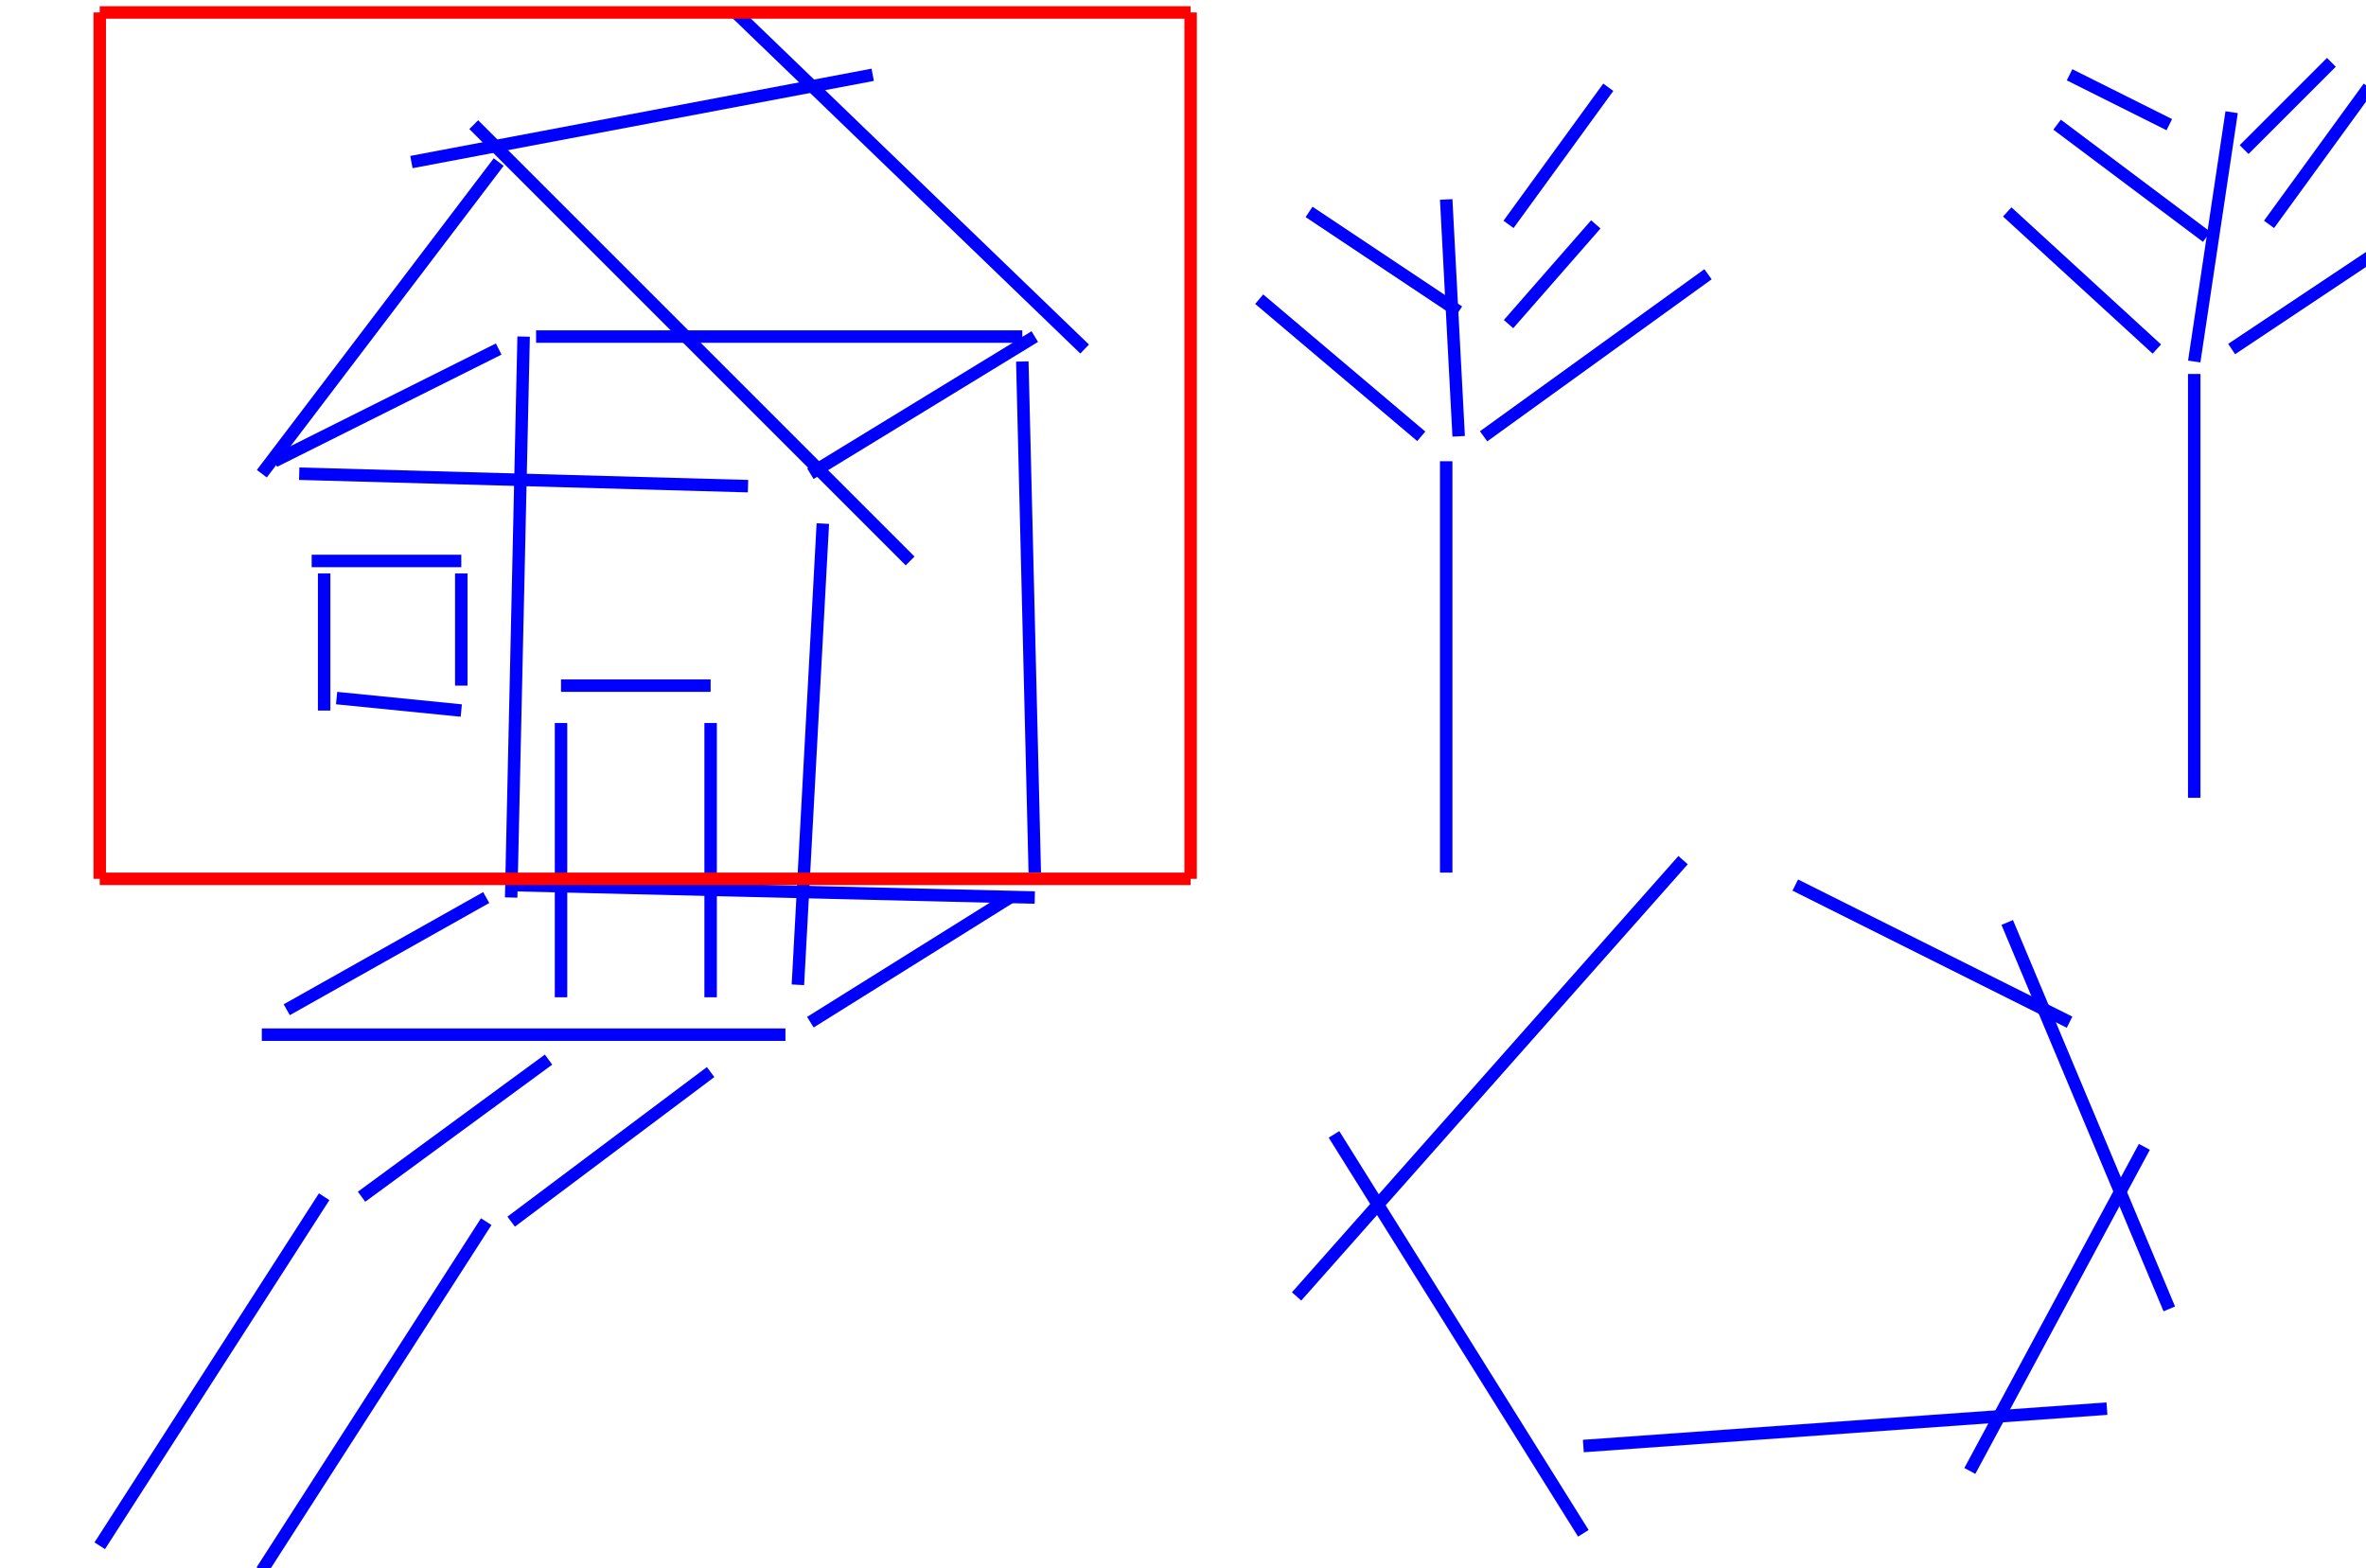
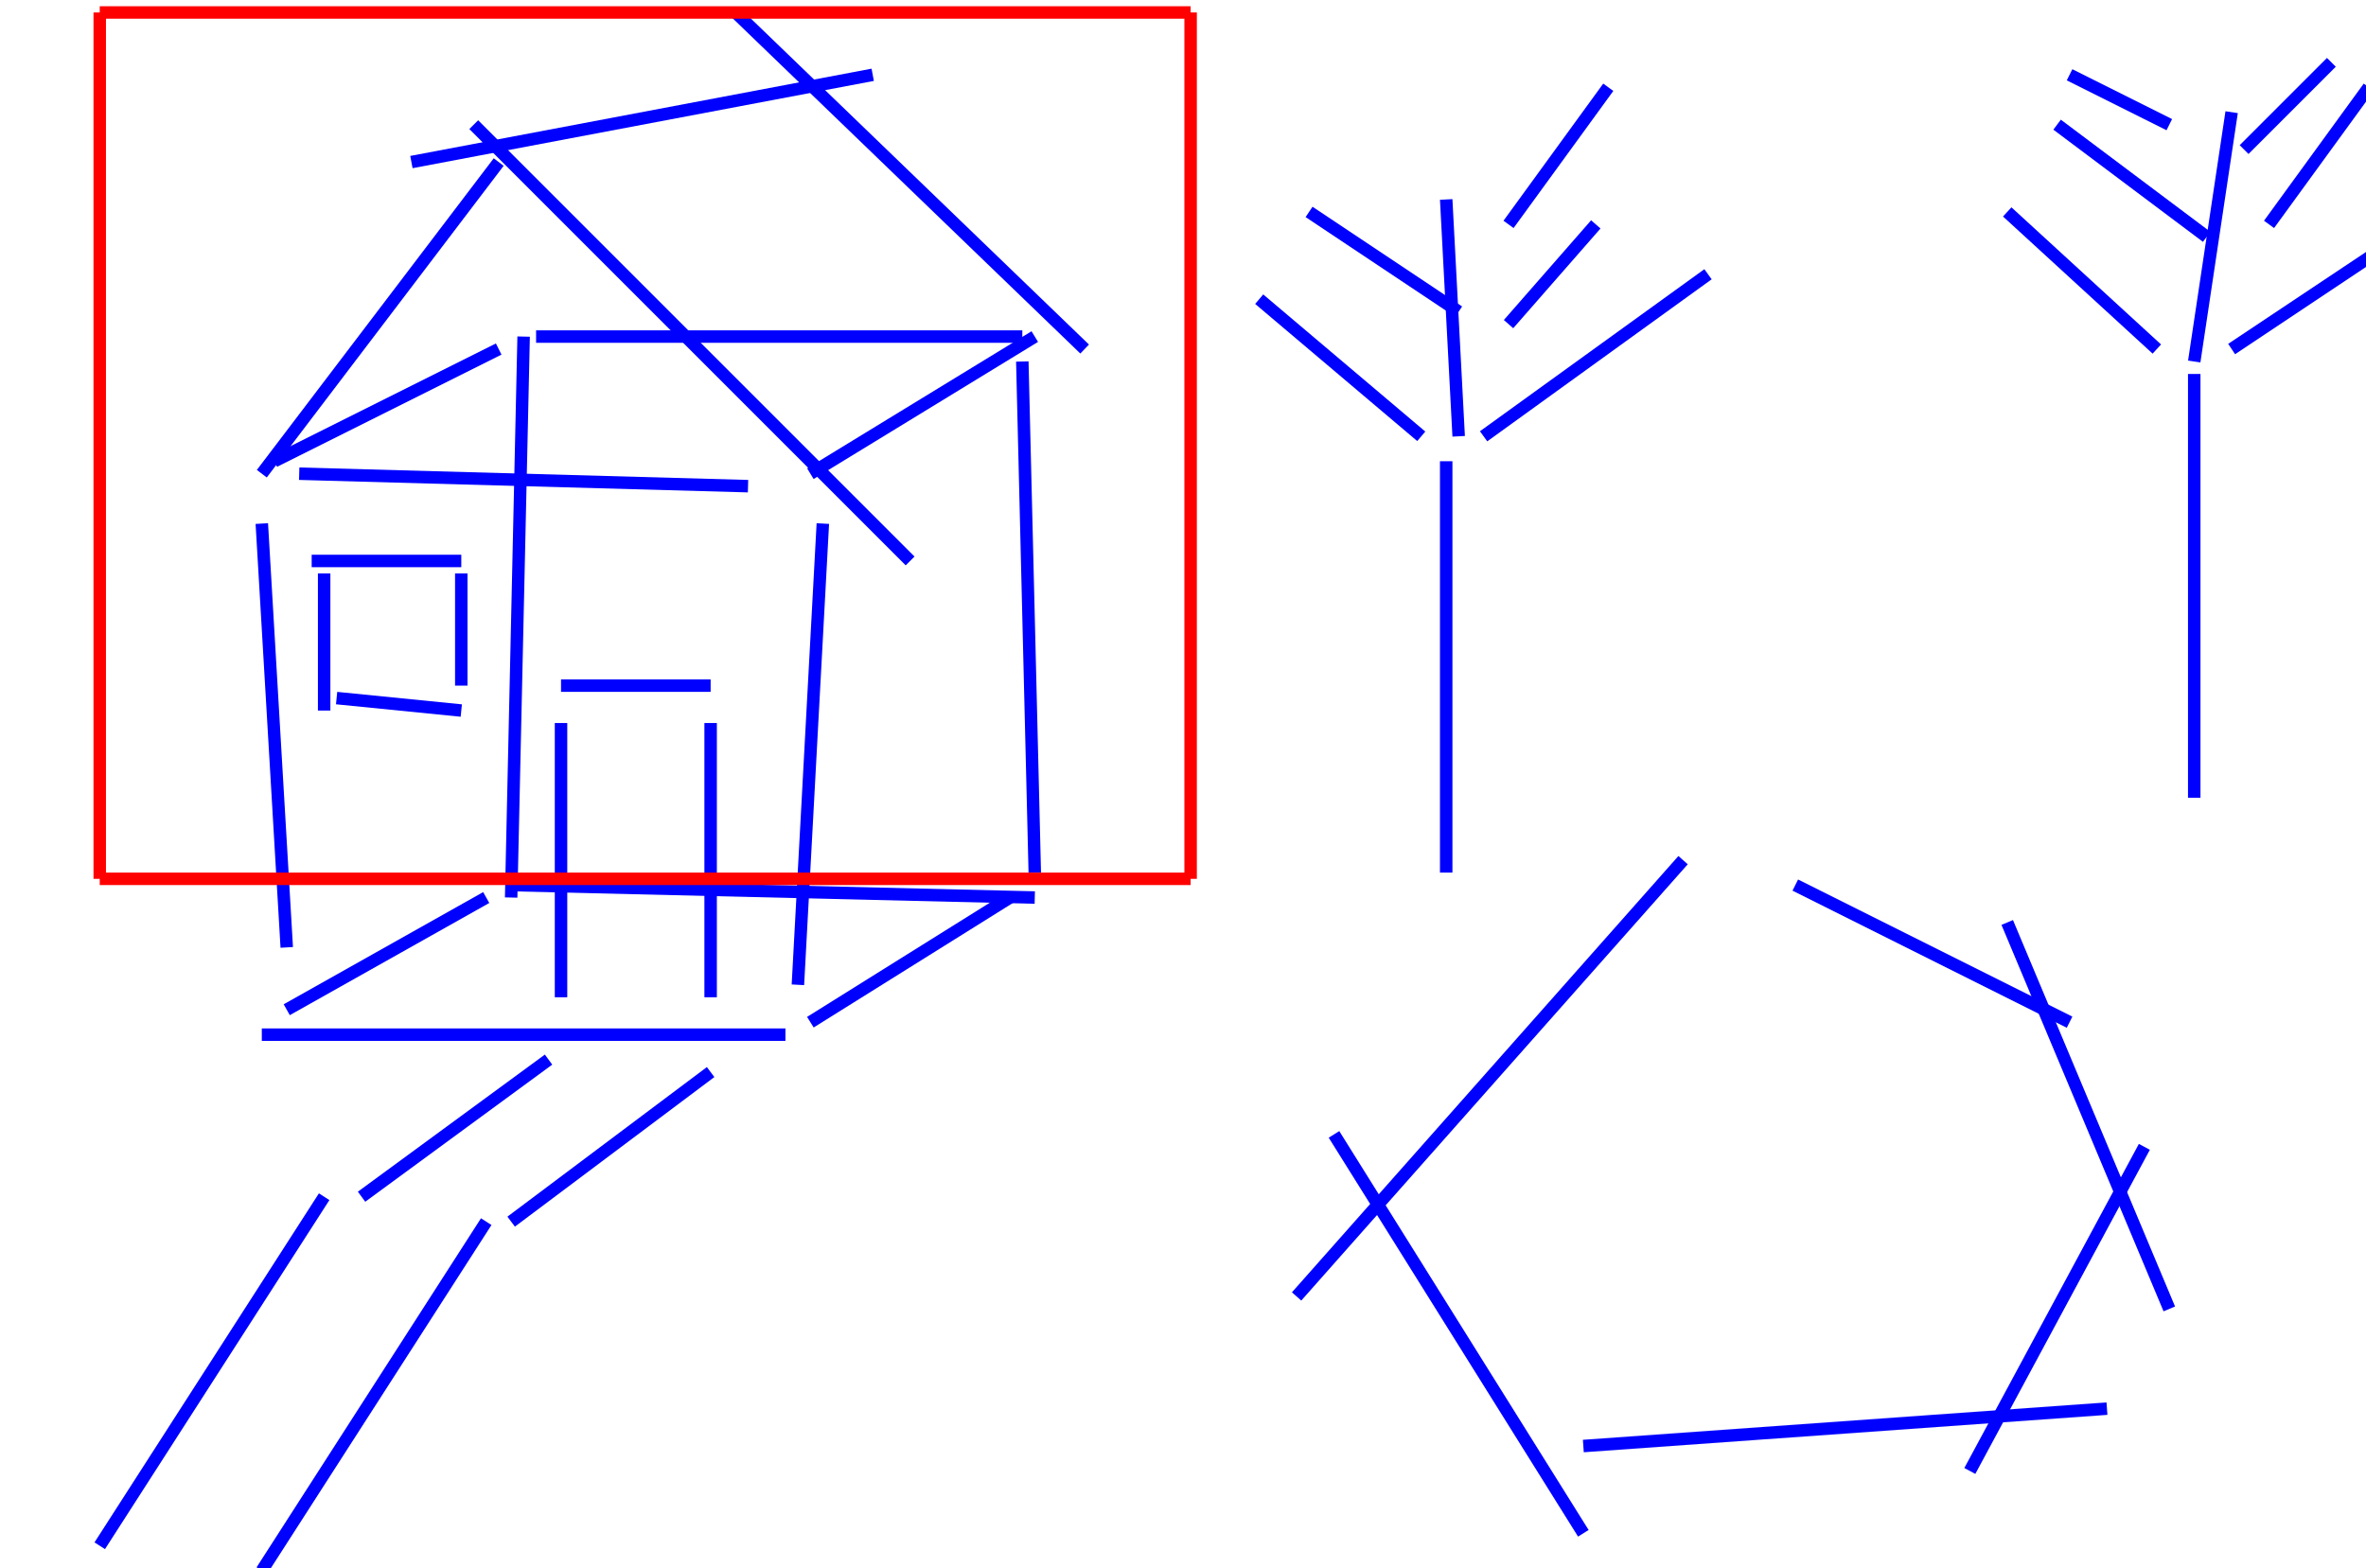
<svg xmlns="http://www.w3.org/2000/svg" version="1.1">
  <line id="1" x1="174" y1="10" x2="166" y2="6" stroke="blue " fill-opacity="50" />
+   <line id="2" x1="21" y1="42" x2="23" y2="76" stroke="blue " fill-opacity="50" />
  <line id="3" x1="66" y1="42" x2="64" y2="79" stroke="blue " fill-opacity="50" />
  <line id="4" x1="21" y1="83" x2="63" y2="83" stroke="blue " fill-opacity="50" />
  <line id="5" x1="24" y1="38" x2="60" y2="39" stroke="blue " fill-opacity="50" />
  <line id="6" x1="22" y1="37" x2="40" y2="28" stroke="blue " fill-opacity="50" />
  <line id="7" x1="43" y1="27" x2="82" y2="27" stroke="blue " fill-opacity="50" />
  <line id="8" x1="83" y1="70" x2="82" y2="29" stroke="blue " fill-opacity="50" />
  <line id="9" x1="65" y1="38" x2="83" y2="27" stroke="blue " fill-opacity="50" />
  <line id="10" x1="65" y1="82" x2="81" y2="72" stroke="blue " fill-opacity="50" />
  <line id="11" x1="42" y1="27" x2="41" y2="72" stroke="blue " fill-opacity="50" />
  <line id="12" x1="83" y1="72" x2="41" y2="71" stroke="blue " fill-opacity="50" />
  <line id="13" x1="26" y1="46" x2="26" y2="57" stroke="blue " fill-opacity="50" />
  <line id="14" x1="37" y1="57" x2="27" y2="56" stroke="blue " fill-opacity="50" />
  <line id="15" x1="37" y1="55" x2="37" y2="46" stroke="blue " fill-opacity="50" />
  <line id="16" x1="25" y1="45" x2="37" y2="45" stroke="blue " fill-opacity="50" />
  <line id="17" x1="45" y1="80" x2="45" y2="58" stroke="blue " fill-opacity="50" />
  <line id="18" x1="45" y1="55" x2="57" y2="55" stroke="blue " fill-opacity="50" />
  <line id="19" x1="57" y1="58" x2="57" y2="80" stroke="blue " fill-opacity="50" />
  <line id="20" x1="144" y1="71" x2="166" y2="82" stroke="blue " fill-opacity="50" />
  <line id="21" x1="161" y1="74" x2="174" y2="105" stroke="blue " fill-opacity="50" />
  <line id="22" x1="172" y1="92" x2="158" y2="118" stroke="blue " fill-opacity="50" />
  <line id="23" x1="169" y1="113" x2="127" y2="116" stroke="blue " fill-opacity="50" />
  <line id="24" x1="127" y1="123" x2="107" y2="91" stroke="blue " fill-opacity="50" />
  <line id="25" x1="104" y1="104" x2="135" y2="69" stroke="blue " fill-opacity="50" />
  <line id="26" x1="116" y1="37" x2="116" y2="70" stroke="blue " fill-opacity="50" />
  <line id="27" x1="119" y1="35" x2="137" y2="22" stroke="blue " fill-opacity="50" />
  <line id="28" x1="117" y1="35" x2="116" y2="16" stroke="blue " fill-opacity="50" />
  <line id="29" x1="114" y1="35" x2="101" y2="24" stroke="blue " fill-opacity="50" />
  <line id="30" x1="117" y1="25" x2="105" y2="17" stroke="blue " fill-opacity="50" />
  <line id="31" x1="121" y1="26" x2="128" y2="18" stroke="blue " fill-opacity="50" />
  <line id="32" x1="121" y1="18" x2="129" y2="7" stroke="blue " fill-opacity="50" />
  <line id="33" x1="176" y1="30" x2="176" y2="64" stroke="blue " fill-opacity="50" />
  <line id="34" x1="179" y1="28" x2="197" y2="16" stroke="blue " fill-opacity="50" />
  <line id="35" x1="176" y1="29" x2="179" y2="9" stroke="blue " fill-opacity="50" />
  <line id="36" x1="173" y1="28" x2="161" y2="17" stroke="blue " fill-opacity="50" />
  <line id="37" x1="177" y1="19" x2="165" y2="10" stroke="blue " fill-opacity="50" />
  <line id="38" x1="180" y1="12" x2="187" y2="5" stroke="blue " fill-opacity="50" />
  <line id="39" x1="44" y1="85" x2="29" y2="96" stroke="blue " fill-opacity="50" />
  <line id="40" x1="26" y1="96" x2="8" y2="124" stroke="blue " fill-opacity="50" />
  <line id="41" x1="57" y1="86" x2="41" y2="98" stroke="blue " fill-opacity="50" />
  <line id="42" x1="39" y1="98" x2="21" y2="126" stroke="blue " fill-opacity="50" />
  <line id="43" x1="23" y1="81" x2="39" y2="72" stroke="blue " fill-opacity="50" />
  <line id="44" x1="182" y1="18" x2="190" y2="7" stroke="blue " fill-opacity="50" />
  <line id="45" x1="21" y1="38" x2="40" y2="13" stroke="blue " fill-opacity="50" />
  <line id="46" x1="38" y1="10" x2="73" y2="45" stroke="blue " fill-opacity="50" />
  <line id="47" x1="70" y1="6" x2="33" y2="13" stroke="blue " fill-opacity="50" />
  <line id="48" x1="87" y1="28" x2="59" y2="1" stroke="blue " fill-opacity="50" />
  <line id="9999" x1="8" y1="1" x2="8" y2="70.5" stroke="red" fill-opacity="50" />
  <line id="9999" x1="8" y1="1" x2="95.5" y2="1" stroke="red" fill-opacity="50" />
  <line id="9999" x1="95.5" y1="1" x2="95.5" y2="70.5" stroke="red" fill-opacity="50" />
  <line id="9999" x1="8" y1="70.5" x2="95.5" y2="70.5" stroke="red" fill-opacity="50" />
</svg>
